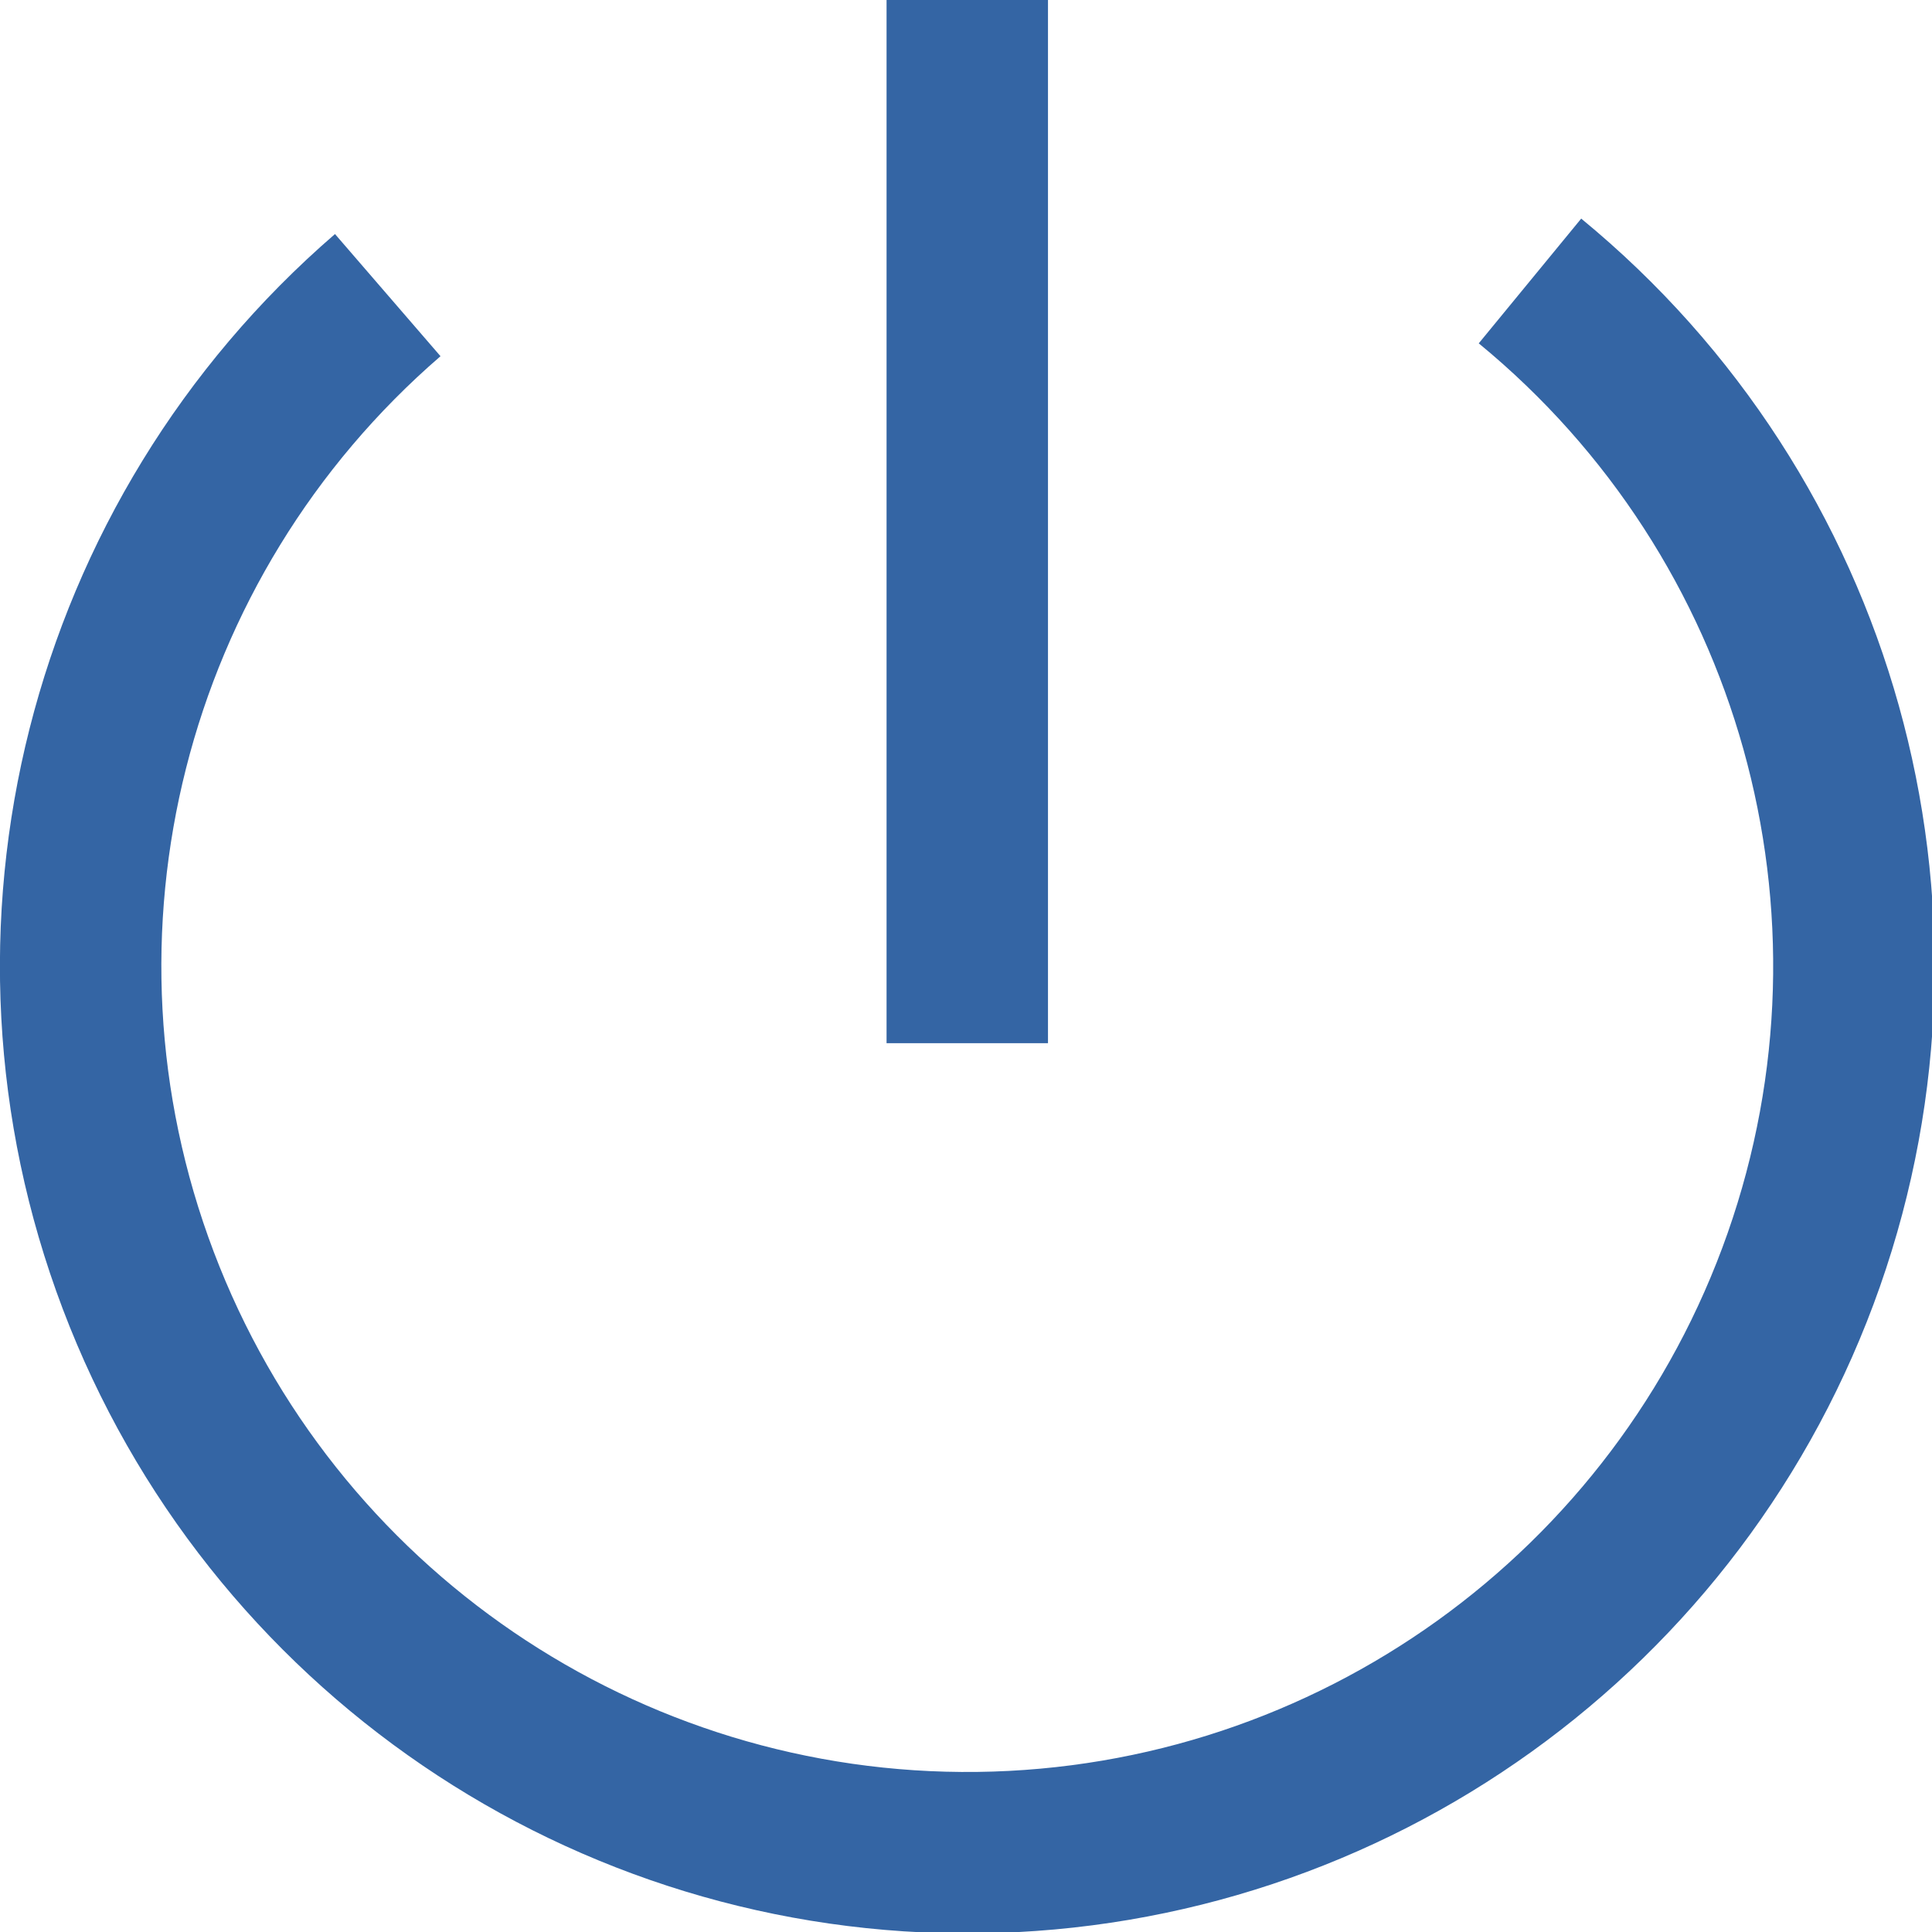
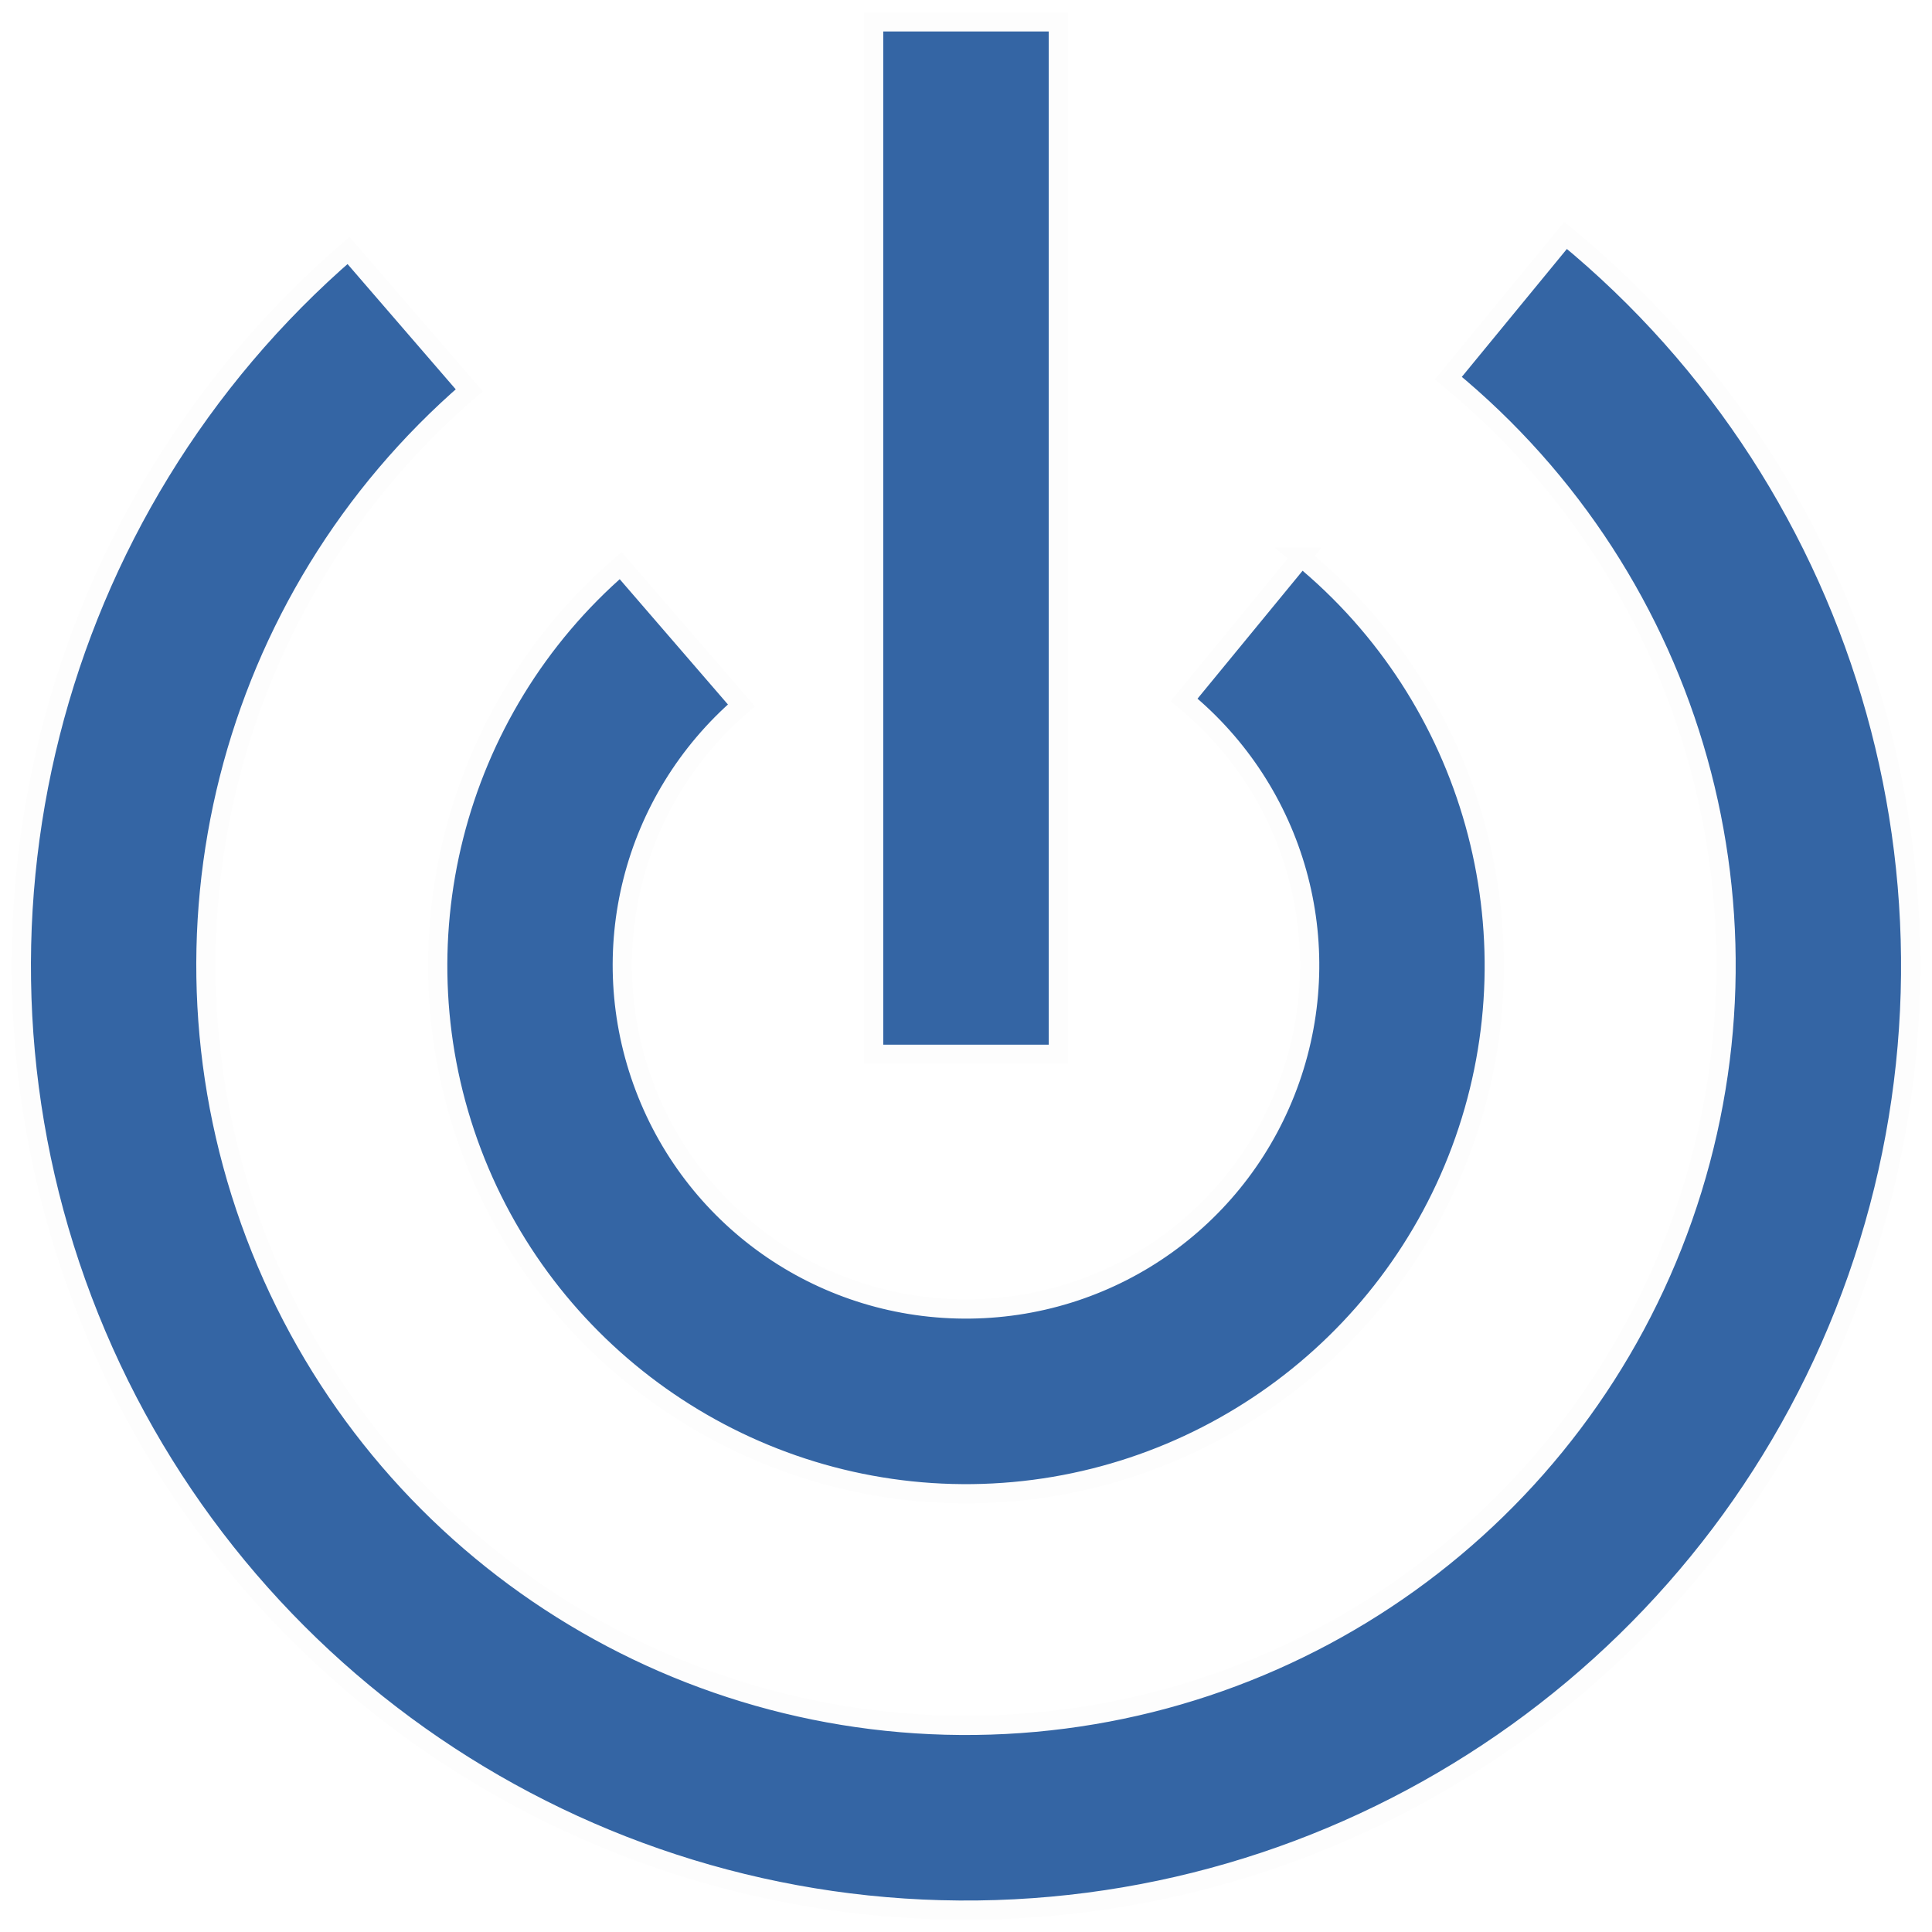
<svg xmlns="http://www.w3.org/2000/svg" width="760" height="760" viewBox="-12 122 760 760" version="1.1" id="svg1254">
  <defs id="defs4" />
  <g id="layer1" transform="translate(2.999352,-30.5915)">
    <g id="g24750">
-       <circle id="path11488" style="display:inline;overflow:visible;visibility:visible;fill:none;stroke:#3465a4;stroke-width:63.5;stroke-linecap:butt;stroke-linejoin:miter;stroke-miterlimit:8;stroke-dasharray:none;stroke-dashoffset:0;stroke-opacity:1;marker:none" d="M 478.719,394.782 A 178.387,178.387 0 0 1 533.814,591.72 178.387,178.387 0 0 1 367.708,711.005 178.387,178.387 0 0 1 198.697,595.872 178.387,178.387 0 0 1 248.897,397.629" />
-       <path d="M 586.854,263.122 A 348.761,348.761 0 0 1 694.571,648.154 348.761,348.761 0 0 1 369.818,881.367 348.761,348.761 0 0 1 39.388,656.271 348.761,348.761 0 0 1 137.532,268.689" id="path11490" style="display:inline;overflow:visible;visibility:visible;fill:none;stroke:#3465a4;stroke-width:63.5;stroke-linecap:butt;stroke-linejoin:miter;stroke-miterlimit:8;stroke-dasharray:none;stroke-dashoffset:0;stroke-opacity:1;marker:none" />
-       <path style="fill:none;stroke:#3465a4;stroke-width:63.5;stroke-linecap:square;stroke-linejoin:miter;stroke-miterlimit:8;stroke-dasharray:none;stroke-opacity:1" d="M 365.5,531.204 V 184.341" id="path1258" />
+       <g id="g898" transform="translate(13.45988,-15.19574)">
+         <path style="color:#000000;font-style:normal;font-variant:normal;font-weight:normal;font-stretch:normal;font-size:medium;line-height:normal;font-family:sans-serif;font-variant-ligatures:normal;font-variant-position:normal;font-variant-caps:normal;font-variant-numeric:normal;font-variant-alternates:normal;font-variant-east-asian:normal;font-feature-settings:normal;font-variation-settings:normal;text-indent:0;text-align:start;text-decoration:none;text-decoration-line:none;text-decoration-style:solid;text-decoration-color:#000000;letter-spacing:normal;word-spacing:normal;text-transform:none;writing-mode:lr-tb;direction:ltr;text-orientation:mixed;dominant-baseline:auto;baseline-shift:baseline;text-anchor:start;white-space:normal;shape-padding:0;shape-margin:0;inline-size:0;clip-rule:nonzero;display:inline;overflow:visible;visibility:visible;opacity:1;isolation:auto;mix-blend-mode:normal;color-interpolation:sRGB;color-interpolation-filters:linearRGB;solid-color:#000000;solid-opacity:1;vector-effect:none;fill:#3465a4;fill-opacity:1;fill-rule:nonzero;stroke:#fdfdfd;stroke-width:7.559;stroke-linecap:butt;stroke-linejoin:miter;stroke-miterlimit:8;stroke-dasharray:none;stroke-dashoffset:0;stroke-opacity:1;marker:none;color-rendering:auto;image-rendering:auto;shape-rendering:auto;text-rendering:auto;enable-background:accumulate;stop-color:#000000;stop-opacity:1" d="m 483.448,386.954 -46.124,56.158 c 43.97,36.114 60.592,95.531 41.745,149.218 -18.847,53.688 -68.961,89.676 -125.856,90.381 -56.895,0.705 -107.887,-34.031 -128.059,-87.236 -20.172,-53.204 -5.026,-113.014 38.036,-150.206 l -47.502,-54.998 c -65.976,56.983 -89.39,149.453 -58.485,230.968 30.905,81.515 109.738,135.217 196.908,134.137 87.17,-1.08 164.65,-56.72 193.526,-138.976 28.876,-82.256 3.176,-174.116 -64.191,-229.447 z" id="path889" />
+         <path style="color:#000000;font-style:normal;font-variant:normal;font-weight:normal;font-stretch:normal;font-size:medium;line-height:normal;font-family:sans-serif;font-variant-ligatures:normal;font-variant-position:normal;font-variant-caps:normal;font-variant-numeric:normal;font-variant-alternates:normal;font-variant-east-asian:normal;font-feature-settings:normal;font-variation-settings:normal;text-indent:0;text-align:start;text-decoration:none;text-decoration-line:none;text-decoration-style:solid;text-decoration-color:#000000;letter-spacing:normal;word-spacing:normal;text-transform:none;writing-mode:lr-tb;direction:ltr;text-orientation:mixed;dominant-baseline:auto;baseline-shift:baseline;text-anchor:start;white-space:normal;shape-padding:0;shape-margin:0;inline-size:0;clip-rule:nonzero;display:inline;overflow:visible;visibility:visible;opacity:1;isolation:auto;mix-blend-mode:normal;color-interpolation:sRGB;color-interpolation-filters:linearRGB;solid-color:#000000;solid-opacity:1;vector-effect:none;fill:#3465a4;fill-opacity:1;fill-rule:nonzero;stroke:#fdfdfd;stroke-width:7.559;stroke-linecap:butt;stroke-linejoin:miter;stroke-miterlimit:8;stroke-dasharray:none;stroke-dashoffset:0;stroke-opacity:1;marker:none;color-rendering:auto;image-rendering:auto;shape-rendering:auto;text-rendering:auto;enable-background:accumulate;stop-color:#000000;stop-opacity:1" d="m 587.407,260.381 -46.124,56.158 C 638.422,396.321 675.254,527.978 633.617,646.585 591.98,765.191 480.935,844.936 355.241,846.493 229.548,848.051 116.562,771.082 71.999,653.543 27.436,536.005 60.995,403.475 156.127,321.31 L 108.627,266.312 C -9.419,368.267 -51.249,533.456 4.047,679.305 59.343,825.155 200.175,921.093 356.143,919.16 512.111,917.228 650.521,817.831 702.187,670.657 753.853,523.482 707.943,359.38 587.407,260.381 Z" id="path885" />
+         <path style="color:#000000;font-style:normal;font-variant:normal;font-weight:normal;font-stretch:normal;font-size:medium;line-height:normal;font-family:sans-serif;font-variant-ligatures:normal;font-variant-position:normal;font-variant-caps:normal;font-variant-numeric:normal;font-variant-alternates:normal;font-variant-east-asian:normal;font-feature-settings:normal;font-variation-settings:normal;text-indent:0;text-align:start;text-decoration:none;text-decoration-line:none;text-decoration-style:solid;text-decoration-color:#000000;letter-spacing:normal;word-spacing:normal;text-transform:none;writing-mode:lr-tb;direction:ltr;text-orientation:mixed;dominant-baseline:auto;baseline-shift:baseline;text-anchor:start;white-space:normal;shape-padding:0;shape-margin:0;inline-size:0;clip-rule:nonzero;display:inline;overflow:visible;visibility:visible;opacity:1;isolation:auto;mix-blend-mode:normal;color-interpolation:sRGB;color-interpolation-filters:linearRGB;solid-color:#000000;solid-opacity:1;vector-effect:none;fill:#3465a4;fill-opacity:1;fill-rule:nonzero;stroke:#fdfdfd;stroke-width:7.559;stroke-linecap:square;stroke-linejoin:miter;stroke-miterlimit:8;stroke-dasharray:none;stroke-dashoffset:0;stroke-opacity:1;color-rendering:auto;image-rendering:auto;shape-rendering:auto;text-rendering:auto;enable-background:accumulate;stop-color:#000000;stop-opacity:1" d="m 315.205,176.386 v 36.335 333.467 36.335 h 72.671 V 546.188 212.721 176.386 Z" id="path893" />
+       </g>
    </g>
  </g>
</svg>
